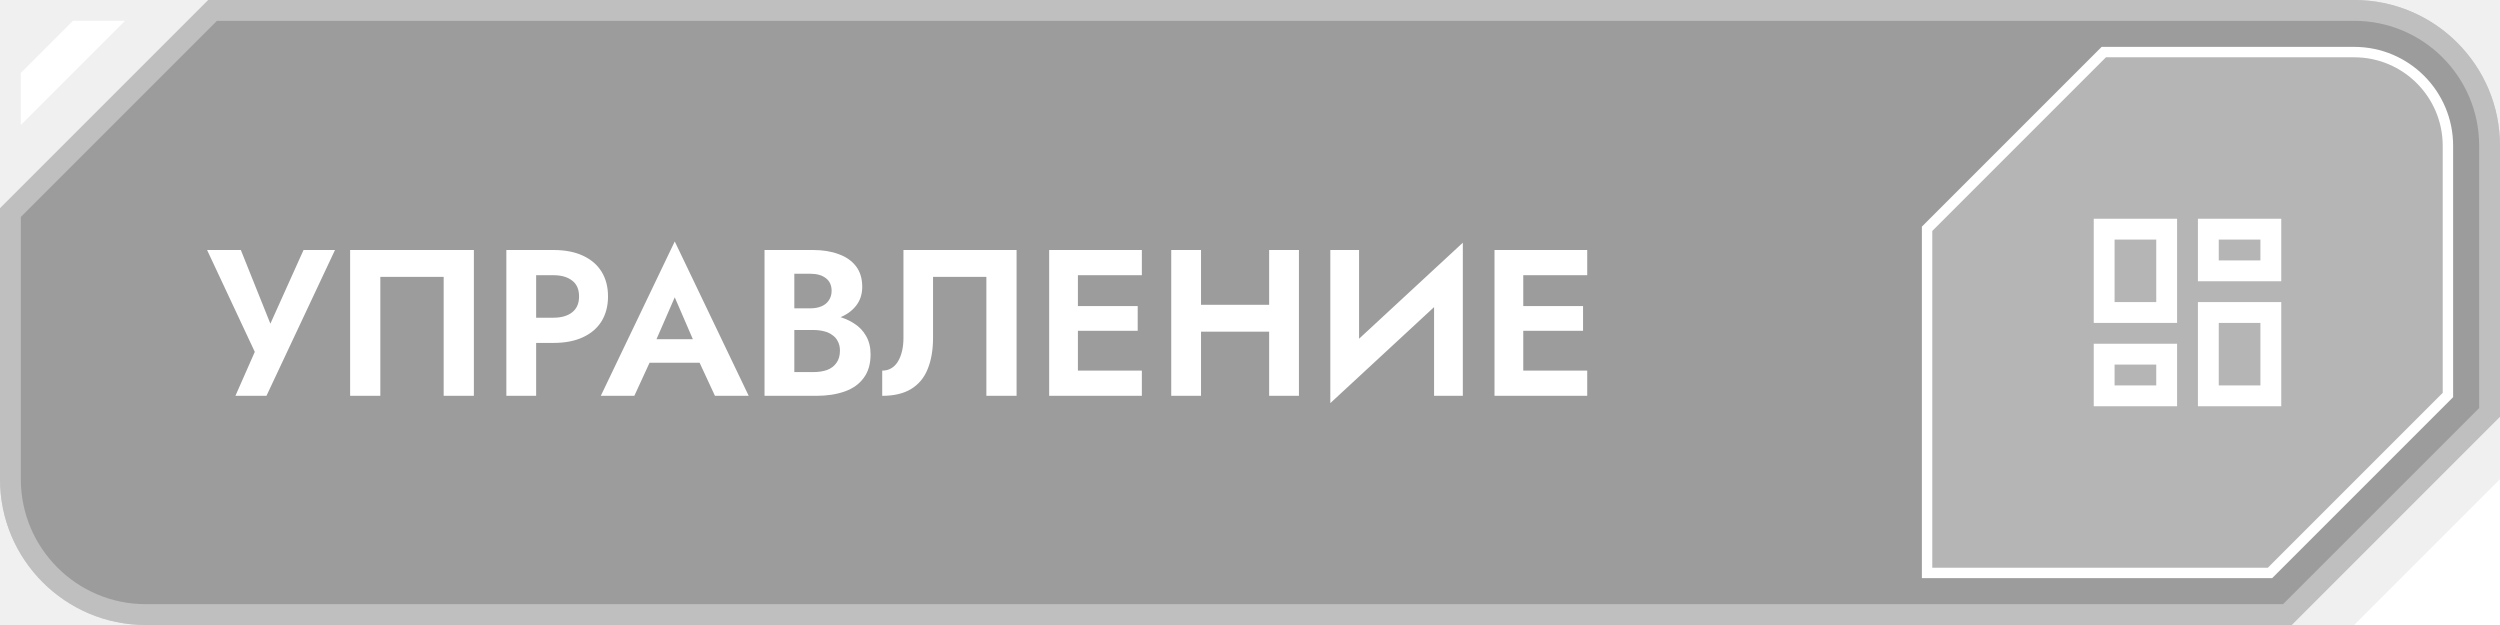
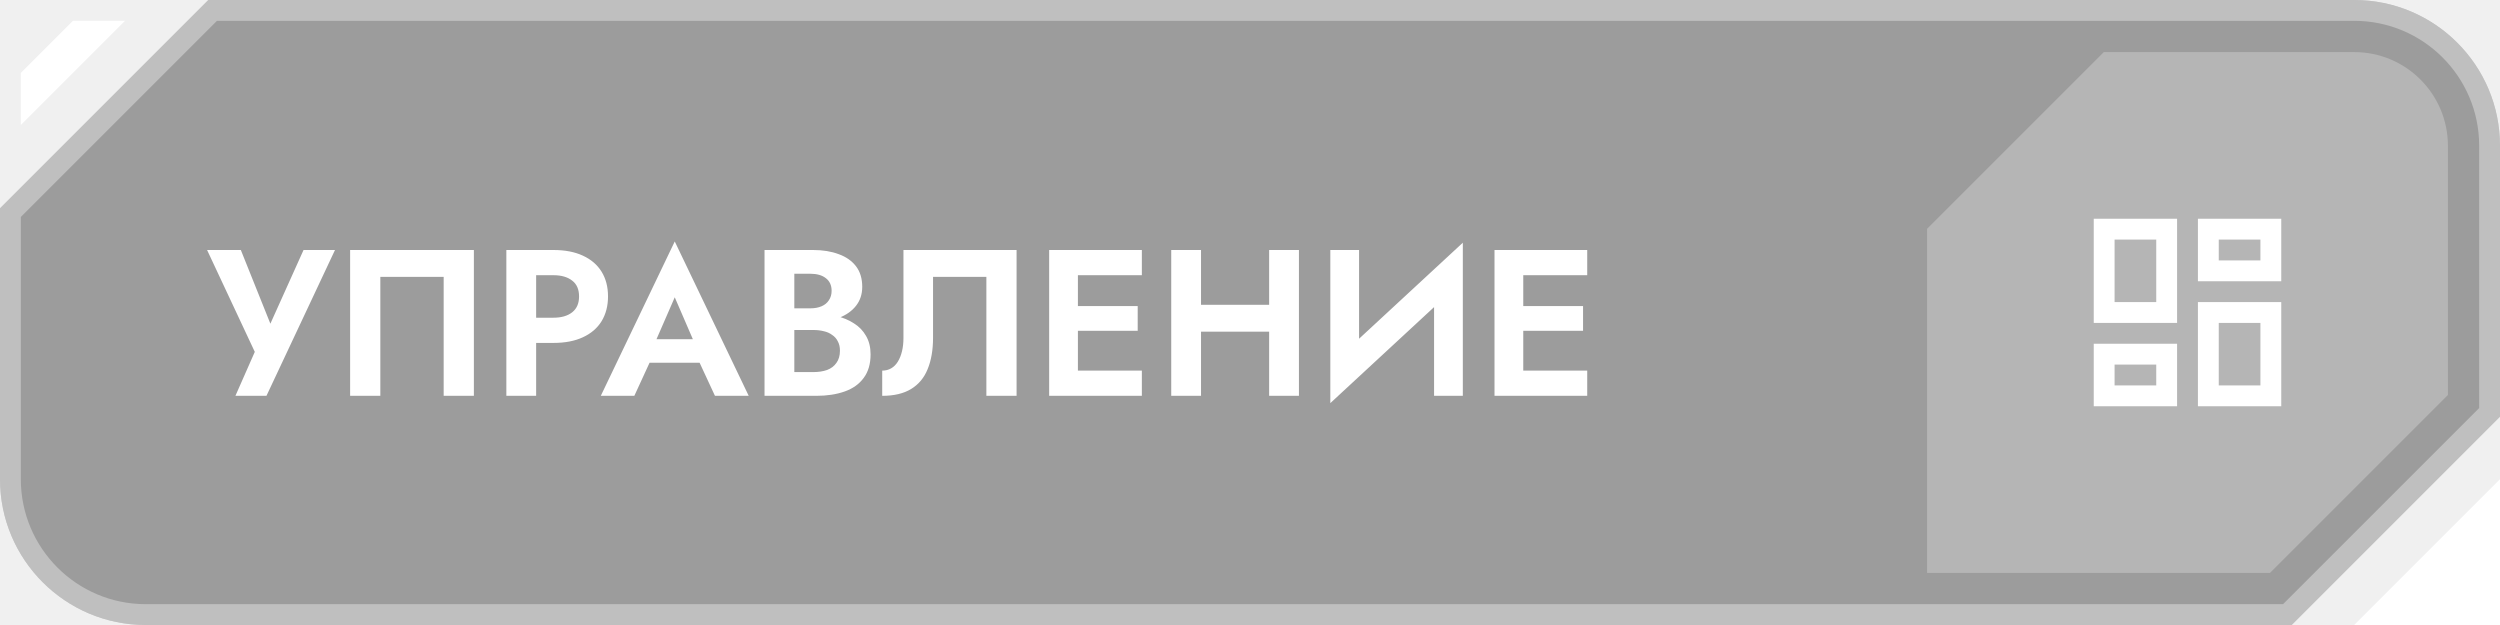
<svg xmlns="http://www.w3.org/2000/svg" width="240" height="60" viewBox="0 0 240 60" fill="none">
  <path d="M20 0H226C233.732 0 240 6.268 240 14V40L220 60H14C6.268 60 0 53.732 0 46V20L20 0Z" fill="black" fill-opacity="0.35" />
  <path d="M1 20.414L20.414 1H226C233.18 1 239 6.82 239 14V39.586L219.586 59H14C6.82 59 1 53.18 1 46V20.414Z" stroke="white" stroke-opacity="0.35" stroke-width="2" />
  <path d="M240.001 46L240.001 60H226L240.001 46Z" fill="white" />
  <path d="M2 7V12L12 2H7L2 7Z" fill="white" />
  <path d="M201.964 5H226C230.971 5 235 9.029 235 14V37.92L217.92 55H185V21.964L201.964 5Z" fill="white" fill-opacity="0.25" />
-   <path d="M201.964 5H226C230.971 5 235 9.029 235 14V37.92L217.92 55H185V21.964L201.964 5Z" stroke="white" />
  <g clip-path="url(#clip0_1858_18310)">
    <path d="M211 39V29H219V39H211ZM201 31V21H209V31H201ZM207 29V23H203V29H207ZM201 39V33H209V39H201ZM203 37H207V35H203V37ZM213 37H217V31H213V37ZM211 21H219V27H211V21ZM213 23V25H217V23H213Z" fill="white" />
  </g>
  <path d="M32.16 24L25.58 38H22.6L24.46 33.78L19.88 24H23.12L26.6 32.68L25.26 32.62L29.14 24H32.16ZM42.592 26.58H36.512V38H33.612V24H45.492V38H42.592V26.58ZM48.61 24H51.47V38H48.61V24ZM50.35 26.42V24H53.13C54.236 24 55.176 24.18 55.95 24.54C56.736 24.9 57.337 25.413 57.75 26.08C58.163 26.747 58.37 27.54 58.37 28.46C58.37 29.367 58.163 30.16 57.75 30.84C57.337 31.507 56.736 32.02 55.95 32.38C55.176 32.74 54.236 32.92 53.13 32.92H50.35V30.5H53.13C53.89 30.5 54.49 30.327 54.93 29.98C55.37 29.633 55.59 29.127 55.59 28.46C55.59 27.78 55.37 27.273 54.93 26.94C54.49 26.593 53.89 26.42 53.13 26.42H50.35ZM61.116 34.82L61.456 32.56H68.176L68.516 34.82H61.116ZM64.776 28.54L62.676 33.36L62.736 34L60.896 38H57.676L64.776 23.18L71.876 38H68.636L66.836 34.12L66.876 33.4L64.776 28.54ZM75.535 30.9V29.6H77.795C78.208 29.6 78.568 29.533 78.875 29.4C79.182 29.267 79.415 29.073 79.575 28.82C79.748 28.567 79.835 28.267 79.835 27.92C79.835 27.387 79.648 26.98 79.275 26.7C78.915 26.42 78.422 26.28 77.795 26.28H76.255V35.72H78.095C78.575 35.72 79.008 35.653 79.395 35.52C79.782 35.373 80.082 35.147 80.295 34.84C80.522 34.533 80.635 34.14 80.635 33.66C80.635 33.313 80.568 33.02 80.435 32.78C80.315 32.527 80.135 32.32 79.895 32.16C79.668 31.987 79.402 31.867 79.095 31.8C78.788 31.72 78.455 31.68 78.095 31.68H75.535V30.12H78.355C79.035 30.12 79.682 30.193 80.295 30.34C80.922 30.487 81.482 30.72 81.975 31.04C82.468 31.347 82.855 31.747 83.135 32.24C83.428 32.733 83.575 33.327 83.575 34.02C83.575 34.94 83.355 35.693 82.915 36.28C82.488 36.867 81.882 37.3 81.095 37.58C80.308 37.86 79.395 38 78.355 38H73.395V24H78.055C78.988 24 79.808 24.133 80.515 24.4C81.222 24.653 81.775 25.04 82.175 25.56C82.575 26.08 82.775 26.74 82.775 27.54C82.775 28.247 82.575 28.853 82.175 29.36C81.775 29.867 81.222 30.253 80.515 30.52C79.808 30.773 78.988 30.9 78.055 30.9H75.535ZM97.592 24V38H94.692V26.58H89.572V32.42C89.572 33.593 89.399 34.6 89.052 35.44C88.719 36.267 88.192 36.9 87.472 37.34C86.752 37.78 85.826 38 84.692 38V35.58C85.012 35.58 85.299 35.507 85.552 35.36C85.805 35.213 86.019 35 86.192 34.72C86.365 34.44 86.499 34.107 86.592 33.72C86.686 33.333 86.732 32.907 86.732 32.44V24H97.592ZM102.559 38V35.58H109.619V38H102.559ZM102.559 26.42V24H109.619V26.42H102.559ZM102.559 31.76V29.38H109.219V31.76H102.559ZM100.719 24H103.479V38H100.719V24ZM113.378 31.84V29.26H123.658V31.84H113.378ZM121.838 24H124.698V38H121.838V24ZM112.438 24H115.298V38H112.438V24ZM140.331 27.02L127.711 38.7L127.811 34.98L140.431 23.3L140.331 27.02ZM130.471 24V35.72L127.711 38.7V24H130.471ZM140.431 23.3V38H137.671V26.36L140.431 23.3ZM145.313 38V35.58H152.373V38H145.313ZM145.313 26.42V24H152.373V26.42H145.313ZM145.313 31.76V29.38H151.973V31.76H145.313ZM143.473 24H146.233V38H143.473V24Z" fill="white" />
  <defs>
    <clipPath id="clip0_1858_18310">
      <rect width="24" height="24" fill="white" transform="translate(198 18)" />
    </clipPath>
  </defs>
</svg>
